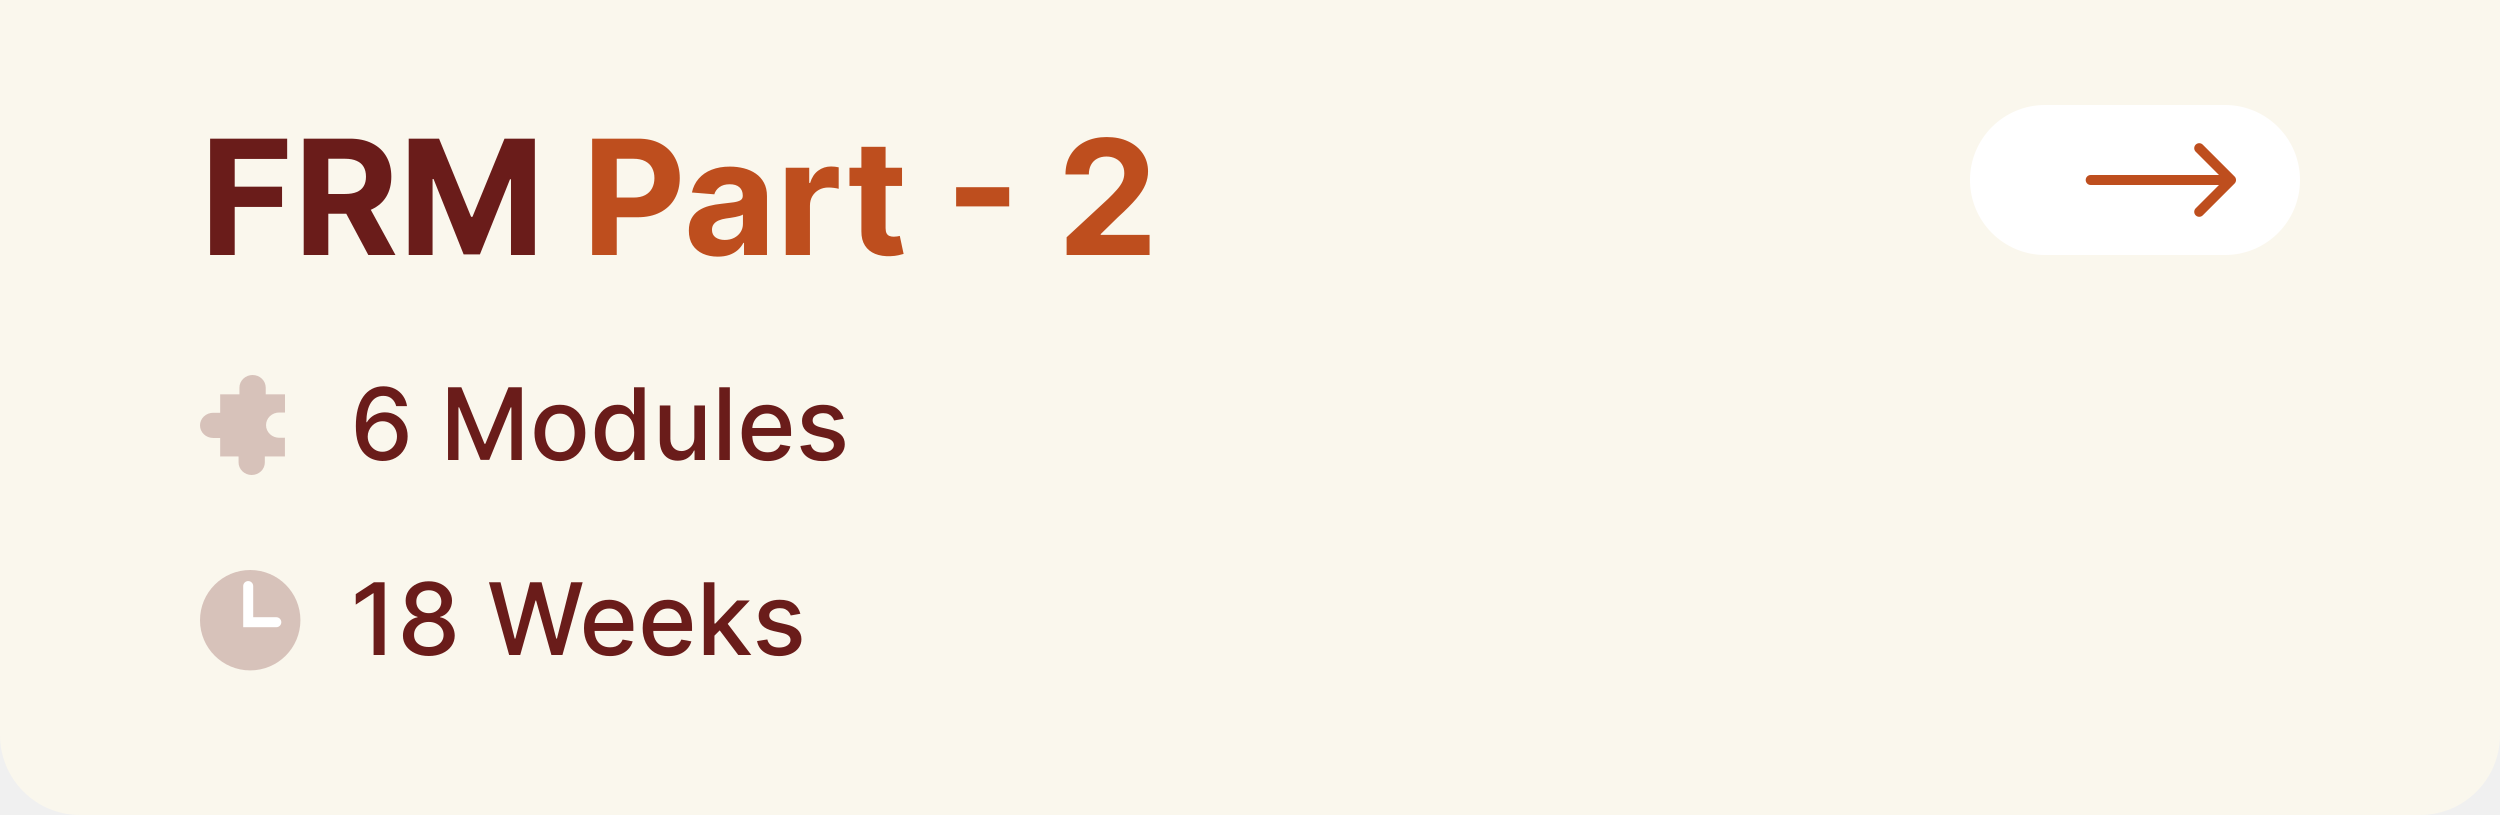
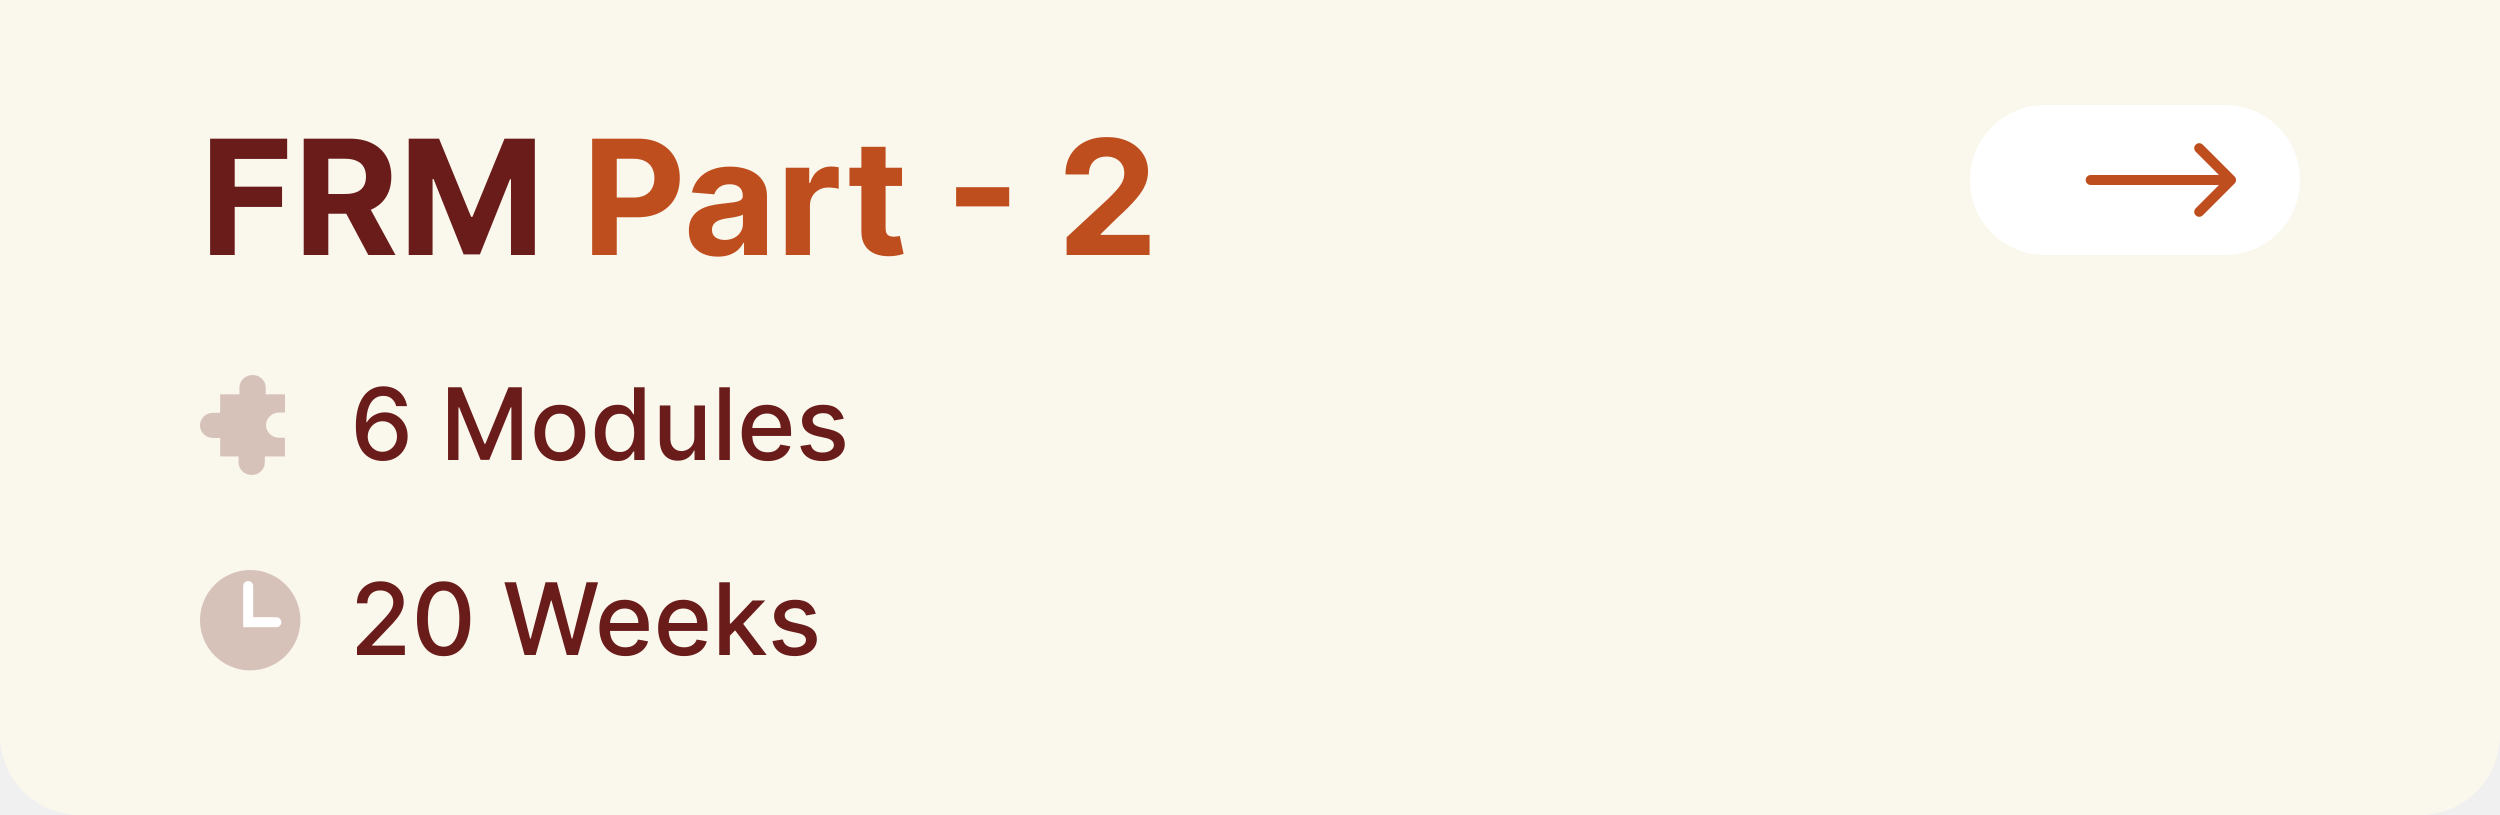
<svg xmlns="http://www.w3.org/2000/svg" width="500" height="163" viewBox="0 0 500 163" fill="none">
  <path d="M0 0H500V147C500 155.837 492.837 163 484 163H16C7.163 163 0 155.837 0 147V0Z" fill="#FAF7ED" />
  <path d="M76.477 92.199C75.829 92.189 75.189 92.071 74.56 91.844C73.935 91.617 73.367 91.238 72.855 90.707C72.344 90.177 71.934 89.465 71.626 88.57C71.323 87.675 71.172 86.557 71.172 85.217C71.172 83.948 71.297 82.822 71.548 81.837C71.804 80.852 72.171 80.021 72.649 79.344C73.127 78.662 73.705 78.144 74.382 77.788C75.059 77.433 75.819 77.256 76.662 77.256C77.528 77.256 78.298 77.426 78.97 77.767C79.642 78.108 80.187 78.579 80.604 79.18C81.025 79.782 81.293 80.466 81.406 81.233H79.24C79.093 80.627 78.802 80.132 78.367 79.749C77.931 79.365 77.363 79.173 76.662 79.173C75.597 79.173 74.766 79.637 74.169 80.565C73.577 81.493 73.279 82.784 73.274 84.436H73.381C73.632 84.024 73.939 83.674 74.304 83.385C74.673 83.091 75.085 82.867 75.54 82.71C75.999 82.549 76.482 82.469 76.989 82.469C77.831 82.469 78.594 82.675 79.276 83.087C79.962 83.494 80.509 84.057 80.916 84.777C81.323 85.497 81.527 86.32 81.527 87.249C81.527 88.177 81.316 89.017 80.895 89.77C80.478 90.523 79.891 91.119 79.133 91.56C78.376 91.995 77.49 92.208 76.477 92.199ZM76.47 90.352C77.029 90.352 77.528 90.215 77.969 89.94C78.409 89.666 78.757 89.296 79.013 88.832C79.269 88.368 79.396 87.85 79.396 87.277C79.396 86.718 79.271 86.209 79.02 85.75C78.774 85.291 78.433 84.926 77.997 84.656C77.566 84.386 77.074 84.251 76.52 84.251C76.099 84.251 75.708 84.332 75.348 84.493C74.993 84.654 74.68 84.876 74.41 85.16C74.141 85.445 73.928 85.771 73.771 86.141C73.62 86.505 73.544 86.891 73.544 87.298C73.544 87.843 73.669 88.347 73.921 88.811C74.176 89.275 74.524 89.649 74.965 89.933C75.41 90.213 75.912 90.352 76.47 90.352ZM89.606 77.454H92.269L96.9 88.761H97.07L101.701 77.454H104.364V92H102.276V81.474H102.141L97.852 91.979H96.119L91.829 81.467H91.694V92H89.606V77.454ZM111.98 92.22C110.957 92.22 110.065 91.986 109.302 91.517C108.54 91.048 107.948 90.392 107.527 89.55C107.105 88.707 106.895 87.722 106.895 86.595C106.895 85.463 107.105 84.474 107.527 83.626C107.948 82.779 108.54 82.121 109.302 81.652C110.065 81.183 110.957 80.949 111.98 80.949C113.002 80.949 113.895 81.183 114.657 81.652C115.42 82.121 116.011 82.779 116.433 83.626C116.854 84.474 117.065 85.463 117.065 86.595C117.065 87.722 116.854 88.707 116.433 89.55C116.011 90.392 115.42 91.048 114.657 91.517C113.895 91.986 113.002 92.22 111.98 92.22ZM111.987 90.438C112.65 90.438 113.199 90.262 113.635 89.912C114.07 89.562 114.392 89.095 114.6 88.513C114.814 87.93 114.92 87.289 114.92 86.588C114.92 85.892 114.814 85.253 114.6 84.671C114.392 84.083 114.07 83.612 113.635 83.257C113.199 82.902 112.65 82.724 111.987 82.724C111.319 82.724 110.765 82.902 110.325 83.257C109.889 83.612 109.565 84.083 109.352 84.671C109.144 85.253 109.039 85.892 109.039 86.588C109.039 87.289 109.144 87.93 109.352 88.513C109.565 89.095 109.889 89.562 110.325 89.912C110.765 90.262 111.319 90.438 111.987 90.438ZM123.519 92.213C122.638 92.213 121.853 91.988 121.161 91.538C120.475 91.084 119.935 90.438 119.542 89.599C119.154 88.757 118.96 87.746 118.96 86.567C118.96 85.388 119.156 84.379 119.549 83.541C119.947 82.703 120.491 82.062 121.183 81.617C121.874 81.171 122.657 80.949 123.533 80.949C124.21 80.949 124.755 81.062 125.167 81.29C125.584 81.512 125.906 81.773 126.133 82.071C126.365 82.369 126.545 82.632 126.673 82.859H126.8V77.454H128.924V92H126.85V90.303H126.673C126.545 90.535 126.36 90.8 126.119 91.098C125.882 91.396 125.555 91.657 125.138 91.879C124.722 92.102 124.182 92.213 123.519 92.213ZM123.988 90.402C124.599 90.402 125.115 90.241 125.536 89.919C125.962 89.592 126.284 89.14 126.502 88.562C126.725 87.985 126.836 87.312 126.836 86.546C126.836 85.788 126.727 85.125 126.509 84.557C126.291 83.989 125.972 83.546 125.55 83.229C125.129 82.912 124.608 82.753 123.988 82.753C123.349 82.753 122.816 82.919 122.39 83.25C121.964 83.581 121.642 84.034 121.424 84.606C121.211 85.18 121.104 85.826 121.104 86.546C121.104 87.275 121.213 87.93 121.431 88.513C121.649 89.095 121.971 89.557 122.397 89.898C122.828 90.234 123.358 90.402 123.988 90.402ZM138.865 87.476V81.091H140.996V92H138.908V90.111H138.794C138.543 90.693 138.141 91.178 137.587 91.567C137.038 91.95 136.354 92.142 135.534 92.142C134.834 92.142 134.213 91.988 133.674 91.68C133.139 91.368 132.717 90.906 132.409 90.296C132.106 89.685 131.955 88.93 131.955 88.03V81.091H134.078V87.774C134.078 88.517 134.284 89.109 134.696 89.55C135.108 89.99 135.643 90.21 136.301 90.21C136.699 90.21 137.095 90.111 137.488 89.912C137.885 89.713 138.214 89.412 138.475 89.01C138.74 88.608 138.87 88.096 138.865 87.476ZM145.973 77.454V92H143.849V77.454H145.973ZM153.532 92.22C152.457 92.22 151.531 91.99 150.755 91.531C149.983 91.067 149.386 90.416 148.965 89.578C148.548 88.735 148.34 87.748 148.34 86.617C148.34 85.499 148.548 84.514 148.965 83.662C149.386 82.81 149.973 82.144 150.726 81.666C151.484 81.188 152.369 80.949 153.382 80.949C153.998 80.949 154.595 81.051 155.172 81.254C155.75 81.458 156.268 81.778 156.728 82.213C157.187 82.649 157.549 83.215 157.814 83.91C158.079 84.602 158.212 85.442 158.212 86.432V87.185H149.54V85.594H156.131C156.131 85.035 156.017 84.54 155.79 84.109C155.563 83.674 155.243 83.331 154.831 83.079C154.424 82.829 153.946 82.703 153.397 82.703C152.8 82.703 152.279 82.85 151.834 83.144C151.394 83.432 151.053 83.811 150.811 84.28C150.575 84.744 150.456 85.248 150.456 85.793V87.035C150.456 87.765 150.584 88.385 150.84 88.896C151.1 89.408 151.462 89.798 151.926 90.068C152.391 90.333 152.933 90.466 153.553 90.466C153.955 90.466 154.322 90.409 154.654 90.296C154.985 90.177 155.272 90.002 155.513 89.77C155.755 89.538 155.939 89.251 156.067 88.91L158.077 89.273C157.916 89.865 157.627 90.383 157.211 90.828C156.799 91.269 156.28 91.612 155.655 91.858C155.035 92.099 154.327 92.22 153.532 92.22ZM168.743 83.754L166.818 84.095C166.738 83.849 166.61 83.615 166.435 83.392C166.264 83.169 166.032 82.987 165.739 82.845C165.445 82.703 165.078 82.632 164.638 82.632C164.036 82.632 163.535 82.767 163.132 83.037C162.73 83.302 162.528 83.645 162.528 84.067C162.528 84.431 162.663 84.725 162.933 84.947C163.203 85.17 163.639 85.352 164.24 85.494L165.973 85.892C166.977 86.124 167.725 86.481 168.217 86.965C168.71 87.447 168.956 88.075 168.956 88.847C168.956 89.5 168.767 90.082 168.388 90.594C168.014 91.1 167.491 91.498 166.818 91.787C166.151 92.076 165.376 92.22 164.496 92.22C163.274 92.22 162.277 91.96 161.506 91.439C160.734 90.913 160.26 90.168 160.085 89.202L162.138 88.889C162.266 89.424 162.528 89.829 162.926 90.104C163.324 90.374 163.842 90.508 164.482 90.508C165.178 90.508 165.734 90.364 166.151 90.075C166.567 89.782 166.776 89.424 166.776 89.003C166.776 88.662 166.648 88.376 166.392 88.144C166.141 87.912 165.755 87.736 165.234 87.618L163.388 87.213C162.37 86.981 161.617 86.612 161.129 86.105C160.646 85.599 160.405 84.957 160.405 84.18C160.405 83.537 160.585 82.973 160.945 82.49C161.304 82.007 161.802 81.631 162.436 81.361C163.071 81.086 163.797 80.949 164.616 80.949C165.795 80.949 166.723 81.204 167.401 81.716C168.078 82.222 168.525 82.902 168.743 83.754Z" fill="#6A1C1A" />
-   <path d="M76.918 116.455V131H74.716V118.656H74.631L71.151 120.929V118.827L74.78 116.455H76.918ZM85.767 131.199C84.749 131.199 83.849 131.024 83.068 130.673C82.292 130.323 81.683 129.84 81.243 129.224C80.803 128.609 80.585 127.908 80.59 127.122C80.585 126.507 80.71 125.941 80.966 125.425C81.226 124.904 81.579 124.471 82.024 124.125C82.469 123.775 82.966 123.552 83.516 123.457V123.372C82.791 123.197 82.211 122.809 81.776 122.207C81.34 121.606 81.124 120.915 81.129 120.134C81.124 119.39 81.321 118.727 81.719 118.145C82.121 117.558 82.673 117.096 83.374 116.76C84.074 116.424 84.872 116.256 85.767 116.256C86.653 116.256 87.443 116.426 88.139 116.767C88.84 117.103 89.392 117.565 89.794 118.152C90.197 118.734 90.4 119.395 90.405 120.134C90.4 120.915 90.178 121.606 89.737 122.207C89.297 122.809 88.724 123.197 88.019 123.372V123.457C88.563 123.552 89.053 123.775 89.489 124.125C89.929 124.471 90.279 124.904 90.54 125.425C90.805 125.941 90.94 126.507 90.945 127.122C90.94 127.908 90.717 128.609 90.277 129.224C89.837 129.84 89.226 130.323 88.445 130.673C87.668 131.024 86.776 131.199 85.767 131.199ZM85.767 129.402C86.368 129.402 86.889 129.303 87.329 129.104C87.77 128.9 88.111 128.618 88.352 128.259C88.594 127.894 88.717 127.468 88.722 126.98C88.717 126.473 88.584 126.026 88.324 125.638C88.068 125.25 87.72 124.944 87.28 124.722C86.84 124.499 86.335 124.388 85.767 124.388C85.194 124.388 84.685 124.499 84.24 124.722C83.795 124.944 83.445 125.25 83.189 125.638C82.933 126.026 82.808 126.473 82.812 126.98C82.808 127.468 82.924 127.894 83.16 128.259C83.402 128.618 83.745 128.9 84.19 129.104C84.635 129.303 85.161 129.402 85.767 129.402ZM85.767 122.634C86.25 122.634 86.678 122.536 87.053 122.342C87.427 122.148 87.72 121.878 87.933 121.533C88.151 121.187 88.262 120.782 88.267 120.318C88.262 119.864 88.153 119.466 87.94 119.125C87.732 118.784 87.441 118.521 87.067 118.337C86.693 118.147 86.26 118.053 85.767 118.053C85.265 118.053 84.825 118.147 84.446 118.337C84.072 118.521 83.781 118.784 83.572 119.125C83.364 119.466 83.262 119.864 83.267 120.318C83.262 120.782 83.367 121.187 83.579 121.533C83.793 121.878 84.086 122.148 84.46 122.342C84.839 122.536 85.275 122.634 85.767 122.634ZM101.829 131L97.795 116.455H100.103L102.937 127.719H103.072L106.019 116.455H108.306L111.254 127.726H111.388L114.215 116.455H116.531L112.489 131H110.281L107.219 120.105H107.106L104.045 131H101.829ZM121.989 131.22C120.914 131.22 119.988 130.991 119.212 130.531C118.44 130.067 117.843 129.416 117.422 128.578C117.005 127.735 116.797 126.748 116.797 125.616C116.797 124.499 117.005 123.514 117.422 122.662C117.843 121.81 118.43 121.144 119.183 120.666C119.941 120.188 120.826 119.949 121.839 119.949C122.455 119.949 123.052 120.051 123.629 120.254C124.207 120.458 124.725 120.777 125.185 121.213C125.644 121.649 126.006 122.214 126.271 122.911C126.536 123.602 126.669 124.442 126.669 125.432V126.185H117.997V124.594H124.588C124.588 124.035 124.474 123.54 124.247 123.109C124.02 122.674 123.7 122.33 123.288 122.08C122.881 121.829 122.403 121.703 121.854 121.703C121.257 121.703 120.736 121.85 120.291 122.143C119.851 122.432 119.51 122.811 119.268 123.28C119.032 123.744 118.913 124.248 118.913 124.793V126.036C118.913 126.765 119.041 127.385 119.297 127.896C119.557 128.408 119.92 128.798 120.384 129.068C120.848 129.333 121.39 129.466 122.01 129.466C122.412 129.466 122.779 129.409 123.111 129.295C123.442 129.177 123.729 129.002 123.97 128.77C124.212 128.538 124.396 128.251 124.524 127.911L126.534 128.273C126.373 128.865 126.084 129.383 125.668 129.828C125.256 130.268 124.737 130.612 124.112 130.858C123.492 131.099 122.784 131.22 121.989 131.22ZM133.727 131.22C132.652 131.22 131.726 130.991 130.95 130.531C130.178 130.067 129.582 129.416 129.16 128.578C128.743 127.735 128.535 126.748 128.535 125.616C128.535 124.499 128.743 123.514 129.16 122.662C129.582 121.81 130.169 121.144 130.922 120.666C131.679 120.188 132.565 119.949 133.578 119.949C134.193 119.949 134.79 120.051 135.368 120.254C135.945 120.458 136.464 120.777 136.923 121.213C137.382 121.649 137.744 122.214 138.01 122.911C138.275 123.602 138.407 124.442 138.407 125.432V126.185H129.735V124.594H136.326C136.326 124.035 136.213 123.54 135.985 123.109C135.758 122.674 135.439 122.33 135.027 122.08C134.619 121.829 134.141 121.703 133.592 121.703C132.995 121.703 132.475 121.85 132.029 122.143C131.589 122.432 131.248 122.811 131.007 123.28C130.77 123.744 130.652 124.248 130.652 124.793V126.036C130.652 126.765 130.779 127.385 131.035 127.896C131.296 128.408 131.658 128.798 132.122 129.068C132.586 129.333 133.128 129.466 133.748 129.466C134.151 129.466 134.518 129.409 134.849 129.295C135.181 129.177 135.467 129.002 135.708 128.77C135.95 128.538 136.135 128.251 136.262 127.911L138.272 128.273C138.111 128.865 137.823 129.383 137.406 129.828C136.994 130.268 136.475 130.612 135.85 130.858C135.23 131.099 134.522 131.22 133.727 131.22ZM142.717 127.3L142.702 124.707H143.072L147.418 120.091H149.961L145.004 125.347H144.67L142.717 127.3ZM140.763 131V116.455H142.887V131H140.763ZM147.653 131L143.746 125.815L145.21 124.331L150.259 131H147.653ZM160.071 122.754L158.146 123.095C158.066 122.849 157.938 122.615 157.763 122.392C157.592 122.17 157.36 121.987 157.067 121.845C156.773 121.703 156.406 121.632 155.966 121.632C155.365 121.632 154.863 121.767 154.46 122.037C154.058 122.302 153.857 122.645 153.857 123.067C153.857 123.431 153.991 123.725 154.261 123.947C154.531 124.17 154.967 124.352 155.568 124.494L157.301 124.892C158.305 125.124 159.053 125.482 159.545 125.964C160.038 126.447 160.284 127.075 160.284 127.847C160.284 128.5 160.095 129.082 159.716 129.594C159.342 130.1 158.819 130.498 158.146 130.787C157.479 131.076 156.705 131.22 155.824 131.22C154.602 131.22 153.606 130.96 152.834 130.439C152.062 129.913 151.589 129.168 151.413 128.202L153.466 127.889C153.594 128.424 153.857 128.829 154.254 129.104C154.652 129.374 155.17 129.509 155.81 129.509C156.506 129.509 157.062 129.364 157.479 129.075C157.895 128.782 158.104 128.424 158.104 128.003C158.104 127.662 157.976 127.375 157.72 127.143C157.469 126.911 157.083 126.736 156.562 126.618L154.716 126.213C153.698 125.981 152.945 125.612 152.457 125.105C151.974 124.598 151.733 123.957 151.733 123.18C151.733 122.536 151.913 121.973 152.273 121.49C152.633 121.007 153.13 120.631 153.764 120.361C154.399 120.086 155.125 119.949 155.945 119.949C157.124 119.949 158.052 120.205 158.729 120.716C159.406 121.223 159.853 121.902 160.071 122.754Z" fill="#6A1C1A" />
+   <path d="M71.399 131V129.409L76.321 124.31C76.847 123.756 77.28 123.27 77.621 122.854C77.966 122.432 78.224 122.032 78.395 121.653C78.565 121.275 78.651 120.872 78.651 120.446C78.651 119.963 78.537 119.546 78.31 119.196C78.082 118.841 77.772 118.569 77.379 118.379C76.986 118.185 76.544 118.088 76.051 118.088C75.53 118.088 75.076 118.195 74.688 118.408C74.299 118.621 74.001 118.921 73.793 119.31C73.584 119.698 73.48 120.152 73.48 120.673H71.385C71.385 119.788 71.588 119.014 71.996 118.351C72.403 117.688 72.962 117.174 73.672 116.81C74.382 116.44 75.189 116.256 76.094 116.256C77.008 116.256 77.812 116.438 78.508 116.803C79.209 117.162 79.756 117.655 80.149 118.28C80.542 118.9 80.739 119.601 80.739 120.382C80.739 120.922 80.637 121.45 80.433 121.966C80.234 122.482 79.886 123.057 79.389 123.692C78.892 124.321 78.201 125.086 77.315 125.986L74.425 129.011V129.118H80.973V131H71.399ZM88.729 131.241C87.606 131.237 86.648 130.941 85.852 130.354C85.057 129.767 84.448 128.912 84.027 127.79C83.606 126.668 83.395 125.316 83.395 123.734C83.395 122.158 83.606 120.811 84.027 119.693C84.453 118.576 85.064 117.723 85.859 117.136C86.66 116.549 87.616 116.256 88.729 116.256C89.841 116.256 90.796 116.552 91.591 117.143C92.386 117.731 92.995 118.583 93.416 119.7C93.842 120.813 94.055 122.158 94.055 123.734C94.055 125.321 93.845 126.675 93.423 127.797C93.002 128.914 92.394 129.769 91.598 130.361C90.803 130.948 89.846 131.241 88.729 131.241ZM88.729 129.345C89.713 129.345 90.483 128.865 91.037 127.903C91.596 126.942 91.875 125.553 91.875 123.734C91.875 122.527 91.747 121.507 91.492 120.673C91.24 119.835 90.878 119.201 90.405 118.77C89.936 118.334 89.377 118.116 88.729 118.116C87.749 118.116 86.979 118.599 86.421 119.565C85.862 120.531 85.58 121.921 85.575 123.734C85.575 124.946 85.701 125.972 85.952 126.81C86.207 127.643 86.57 128.275 87.038 128.706C87.507 129.132 88.07 129.345 88.729 129.345ZM104.915 131L100.881 116.455H103.189L106.023 127.719H106.158L109.105 116.455H111.392L114.339 127.726H114.474L117.301 116.455H119.616L115.575 131H113.366L110.305 120.105H110.192L107.131 131H104.915ZM125.075 131.22C124 131.22 123.074 130.991 122.298 130.531C121.526 130.067 120.929 129.416 120.508 128.578C120.091 127.735 119.883 126.748 119.883 125.616C119.883 124.499 120.091 123.514 120.508 122.662C120.929 121.81 121.516 121.144 122.269 120.666C123.027 120.188 123.912 119.949 124.925 119.949C125.541 119.949 126.138 120.051 126.715 120.254C127.293 120.458 127.811 120.777 128.271 121.213C128.73 121.649 129.092 122.214 129.357 122.911C129.622 123.602 129.755 124.442 129.755 125.432V126.185H121.083V124.594H127.674C127.674 124.035 127.56 123.54 127.333 123.109C127.106 122.674 126.786 122.33 126.374 122.08C125.967 121.829 125.489 121.703 124.94 121.703C124.343 121.703 123.822 121.85 123.377 122.143C122.937 122.432 122.596 122.811 122.354 123.28C122.118 123.744 121.999 124.248 121.999 124.793V126.036C121.999 126.765 122.127 127.385 122.383 127.896C122.643 128.408 123.005 128.798 123.469 129.068C123.933 129.333 124.476 129.466 125.096 129.466C125.498 129.466 125.865 129.409 126.197 129.295C126.528 129.177 126.815 129.002 127.056 128.77C127.298 128.538 127.482 128.251 127.61 127.911L129.62 128.273C129.459 128.865 129.17 129.383 128.754 129.828C128.342 130.268 127.823 130.612 127.198 130.858C126.578 131.099 125.87 131.22 125.075 131.22ZM136.813 131.22C135.738 131.22 134.812 130.991 134.036 130.531C133.264 130.067 132.667 129.416 132.246 128.578C131.829 127.735 131.621 126.748 131.621 125.616C131.621 124.499 131.829 123.514 132.246 122.662C132.667 121.81 133.255 121.144 134.007 120.666C134.765 120.188 135.65 119.949 136.664 119.949C137.279 119.949 137.876 120.051 138.453 120.254C139.031 120.458 139.55 120.777 140.009 121.213C140.468 121.649 140.83 122.214 141.096 122.911C141.361 123.602 141.493 124.442 141.493 125.432V126.185H132.821V124.594H139.412C139.412 124.035 139.299 123.54 139.071 123.109C138.844 122.674 138.525 122.33 138.113 122.08C137.705 121.829 137.227 121.703 136.678 121.703C136.081 121.703 135.56 121.85 135.115 122.143C134.675 122.432 134.334 122.811 134.093 123.28C133.856 123.744 133.738 124.248 133.738 124.793V126.036C133.738 126.765 133.865 127.385 134.121 127.896C134.382 128.408 134.744 128.798 135.208 129.068C135.672 129.333 136.214 129.466 136.834 129.466C137.237 129.466 137.604 129.409 137.935 129.295C138.266 129.177 138.553 129.002 138.794 128.77C139.036 128.538 139.221 128.251 139.348 127.911L141.358 128.273C141.197 128.865 140.908 129.383 140.492 129.828C140.08 130.268 139.561 130.612 138.936 130.858C138.316 131.099 137.608 131.22 136.813 131.22ZM145.803 127.3L145.788 124.707H146.158L150.504 120.091H153.047L148.089 125.347H147.756L145.803 127.3ZM143.849 131V116.455H145.973V131H143.849ZM150.739 131L146.832 125.815L148.295 124.331L153.345 131H150.739ZM163.157 122.754L161.232 123.095C161.152 122.849 161.024 122.615 160.849 122.392C160.678 122.17 160.446 121.987 160.153 121.845C159.859 121.703 159.492 121.632 159.052 121.632C158.451 121.632 157.949 121.767 157.546 122.037C157.144 122.302 156.942 122.645 156.942 123.067C156.942 123.431 157.077 123.725 157.347 123.947C157.617 124.17 158.053 124.352 158.654 124.494L160.387 124.892C161.391 125.124 162.139 125.482 162.631 125.964C163.124 126.447 163.37 127.075 163.37 127.847C163.37 128.5 163.181 129.082 162.802 129.594C162.428 130.1 161.905 130.498 161.232 130.787C160.565 131.076 159.79 131.22 158.91 131.22C157.688 131.22 156.692 130.96 155.92 130.439C155.148 129.913 154.674 129.168 154.499 128.202L156.552 127.889C156.68 128.424 156.942 128.829 157.34 129.104C157.738 129.374 158.256 129.509 158.896 129.509C159.592 129.509 160.148 129.364 160.565 129.075C160.981 128.782 161.19 128.424 161.19 128.003C161.19 127.662 161.062 127.375 160.806 127.143C160.555 126.911 160.169 126.736 159.648 126.618L157.802 126.213C156.784 125.981 156.031 125.612 155.543 125.105C155.06 124.598 154.819 123.957 154.819 123.18C154.819 122.536 154.999 121.973 155.359 121.49C155.719 121.007 156.216 120.631 156.85 120.361C157.485 120.086 158.211 119.949 159.031 119.949C160.21 119.949 161.138 120.205 161.815 120.716C162.492 121.223 162.939 121.902 163.157 122.754Z" fill="#6A1C1A" />
  <path d="M42.023 51V27.727H57.432V31.784H46.943V37.33H56.409V41.386H46.943V51H42.023ZM60.742 51V27.727H69.923C71.681 27.727 73.181 28.042 74.423 28.671C75.673 29.292 76.624 30.174 77.276 31.318C77.935 32.455 78.264 33.792 78.264 35.33C78.264 36.875 77.931 38.205 77.264 39.318C76.597 40.424 75.632 41.273 74.367 41.864C73.109 42.455 71.586 42.75 69.798 42.75H63.651V38.795H69.003C69.942 38.795 70.722 38.667 71.344 38.409C71.965 38.151 72.427 37.765 72.73 37.25C73.041 36.735 73.196 36.095 73.196 35.33C73.196 34.557 73.041 33.905 72.73 33.375C72.427 32.845 71.961 32.443 71.332 32.17C70.711 31.89 69.927 31.75 68.98 31.75H65.662V51H60.742ZM73.31 40.409L79.094 51H73.662L68.003 40.409H73.31ZM81.742 27.727H87.81L94.219 43.364H94.492L100.901 27.727H106.969V51H102.196V35.852H102.003L95.98 50.886H92.73L86.707 35.795H86.514V51H81.742V27.727Z" fill="#6A1C1A" />
  <path d="M118.429 51V27.727H127.611C129.376 27.727 130.88 28.064 132.122 28.739C133.365 29.405 134.312 30.333 134.963 31.523C135.622 32.705 135.952 34.068 135.952 35.614C135.952 37.159 135.618 38.523 134.952 39.705C134.285 40.886 133.319 41.807 132.054 42.466C130.796 43.125 129.274 43.455 127.486 43.455H121.634V39.511H126.69C127.637 39.511 128.418 39.349 129.031 39.023C129.652 38.689 130.115 38.231 130.418 37.648C130.728 37.057 130.884 36.379 130.884 35.614C130.884 34.841 130.728 34.167 130.418 33.591C130.115 33.008 129.652 32.557 129.031 32.239C128.41 31.913 127.622 31.75 126.668 31.75H123.349V51H118.429ZM143.565 51.33C142.452 51.33 141.459 51.136 140.588 50.75C139.717 50.356 139.027 49.776 138.52 49.011C138.02 48.239 137.77 47.276 137.77 46.125C137.77 45.155 137.948 44.341 138.304 43.682C138.66 43.023 139.145 42.492 139.759 42.091C140.372 41.689 141.069 41.386 141.849 41.182C142.637 40.977 143.463 40.833 144.327 40.75C145.342 40.644 146.16 40.545 146.781 40.455C147.402 40.356 147.853 40.212 148.134 40.023C148.414 39.833 148.554 39.553 148.554 39.182V39.114C148.554 38.394 148.327 37.837 147.872 37.443C147.425 37.049 146.789 36.852 145.963 36.852C145.092 36.852 144.399 37.045 143.884 37.432C143.368 37.811 143.027 38.288 142.861 38.864L138.384 38.5C138.611 37.439 139.058 36.523 139.724 35.75C140.391 34.97 141.251 34.371 142.304 33.955C143.365 33.53 144.592 33.318 145.986 33.318C146.955 33.318 147.884 33.432 148.77 33.659C149.664 33.886 150.455 34.239 151.145 34.716C151.842 35.193 152.391 35.807 152.793 36.557C153.194 37.299 153.395 38.189 153.395 39.227V51H148.804V48.58H148.668C148.387 49.125 148.012 49.606 147.543 50.023C147.073 50.432 146.509 50.754 145.849 50.989C145.19 51.216 144.429 51.33 143.565 51.33ZM144.952 47.989C145.664 47.989 146.293 47.849 146.838 47.568C147.384 47.28 147.812 46.894 148.122 46.409C148.433 45.924 148.588 45.375 148.588 44.761V42.909C148.437 43.008 148.228 43.099 147.963 43.182C147.705 43.258 147.414 43.33 147.088 43.398C146.762 43.458 146.437 43.515 146.111 43.568C145.785 43.614 145.49 43.655 145.224 43.693C144.656 43.776 144.16 43.909 143.736 44.091C143.312 44.273 142.982 44.519 142.747 44.83C142.512 45.133 142.395 45.511 142.395 45.966C142.395 46.625 142.634 47.129 143.111 47.477C143.596 47.818 144.209 47.989 144.952 47.989ZM157.151 51V33.545H161.844V36.591H162.026C162.344 35.508 162.878 34.689 163.628 34.136C164.378 33.576 165.241 33.295 166.219 33.295C166.461 33.295 166.723 33.311 167.003 33.341C167.283 33.371 167.529 33.413 167.741 33.466V37.761C167.514 37.693 167.2 37.633 166.798 37.58C166.397 37.526 166.029 37.5 165.696 37.5C164.984 37.5 164.348 37.655 163.787 37.966C163.234 38.269 162.795 38.693 162.469 39.239C162.151 39.784 161.991 40.413 161.991 41.125V51H157.151ZM180.403 33.545V37.182H169.892V33.545H180.403ZM172.278 29.364H177.119V45.636C177.119 46.083 177.188 46.432 177.324 46.682C177.46 46.924 177.65 47.095 177.892 47.193C178.142 47.292 178.43 47.341 178.756 47.341C178.983 47.341 179.21 47.322 179.438 47.284C179.665 47.239 179.839 47.205 179.96 47.182L180.722 50.784C180.479 50.86 180.138 50.947 179.699 51.045C179.259 51.151 178.725 51.216 178.097 51.239C176.93 51.284 175.907 51.129 175.028 50.773C174.157 50.417 173.479 49.864 172.994 49.114C172.509 48.364 172.271 47.417 172.278 46.273V29.364ZM201.838 37.443V41.284H191.224V37.443H201.838ZM213.324 51V47.455L221.608 39.784C222.313 39.102 222.903 38.489 223.381 37.943C223.866 37.398 224.233 36.864 224.483 36.341C224.733 35.811 224.858 35.239 224.858 34.625C224.858 33.943 224.703 33.356 224.392 32.864C224.081 32.364 223.657 31.981 223.119 31.716C222.581 31.443 221.972 31.307 221.29 31.307C220.578 31.307 219.956 31.451 219.426 31.739C218.896 32.026 218.487 32.439 218.199 32.977C217.911 33.515 217.767 34.155 217.767 34.898H213.097C213.097 33.375 213.441 32.053 214.131 30.932C214.82 29.811 215.786 28.943 217.028 28.329C218.271 27.716 219.703 27.409 221.324 27.409C222.991 27.409 224.441 27.704 225.676 28.296C226.919 28.879 227.884 29.689 228.574 30.727C229.263 31.765 229.608 32.955 229.608 34.295C229.608 35.174 229.434 36.042 229.085 36.898C228.744 37.754 228.134 38.705 227.256 39.75C226.377 40.788 225.138 42.034 223.54 43.489L220.142 46.818V46.977H229.915V51H213.324Z" fill="#BE4E1E" />
  <path d="M53.207 85.034C53.207 85.702 53.484 86.342 53.977 86.815C54.47 87.287 55.139 87.552 55.836 87.552H56.983V91.289H52.969V92.481C52.969 92.812 52.901 93.139 52.769 93.445C52.637 93.751 52.443 94.028 52.199 94.262C51.955 94.496 51.665 94.682 51.346 94.808C51.027 94.935 50.685 95 50.34 95C49.995 95 49.653 94.935 49.334 94.808C49.015 94.682 48.725 94.496 48.481 94.262C48.237 94.028 48.044 93.751 47.911 93.445C47.779 93.139 47.711 92.812 47.711 92.481V91.289H44.031V87.594H42.629C41.932 87.594 41.263 87.329 40.77 86.857C40.277 86.384 40 85.744 40 85.076C40 84.407 40.277 83.767 40.77 83.294C41.263 82.822 41.932 82.557 42.629 82.557H44.031V78.862H47.887V77.519C47.887 76.851 48.164 76.21 48.657 75.738C49.15 75.265 49.818 75 50.516 75C51.213 75 51.881 75.265 52.374 75.738C52.867 76.21 53.144 76.851 53.144 77.519V78.862H57V82.501H55.854C55.506 82.499 55.161 82.563 54.839 82.689C54.517 82.816 54.225 83.002 53.979 83.238C53.732 83.473 53.538 83.753 53.405 84.062C53.273 84.37 53.206 84.7 53.207 85.034Z" fill="#6A1C1A" fill-opacity="0.24" />
  <circle cx="50.041" cy="124.041" r="10.041" fill="#6A1C1A" fill-opacity="0.24" />
  <path d="M49.639 117.213V124.443H55.262" stroke="white" stroke-width="2" stroke-linecap="round" />
  <rect x="394" y="21" width="66" height="30" rx="15" fill="white" />
  <path d="M418.139 35C417.587 35 417.139 35.448 417.139 36C417.139 36.552 417.587 37 418.139 37L418.139 35ZM446.915 36.707C447.306 36.317 447.306 35.684 446.915 35.293L440.551 28.929C440.161 28.538 439.528 28.538 439.137 28.929C438.747 29.32 438.747 29.953 439.137 30.343L444.794 36L439.137 41.657C438.747 42.047 438.747 42.681 439.137 43.071C439.528 43.462 440.161 43.462 440.551 43.071L446.915 36.707ZM418.139 37L446.208 37L446.208 35L418.139 35L418.139 37Z" fill="#BE4E1E" />
</svg>
